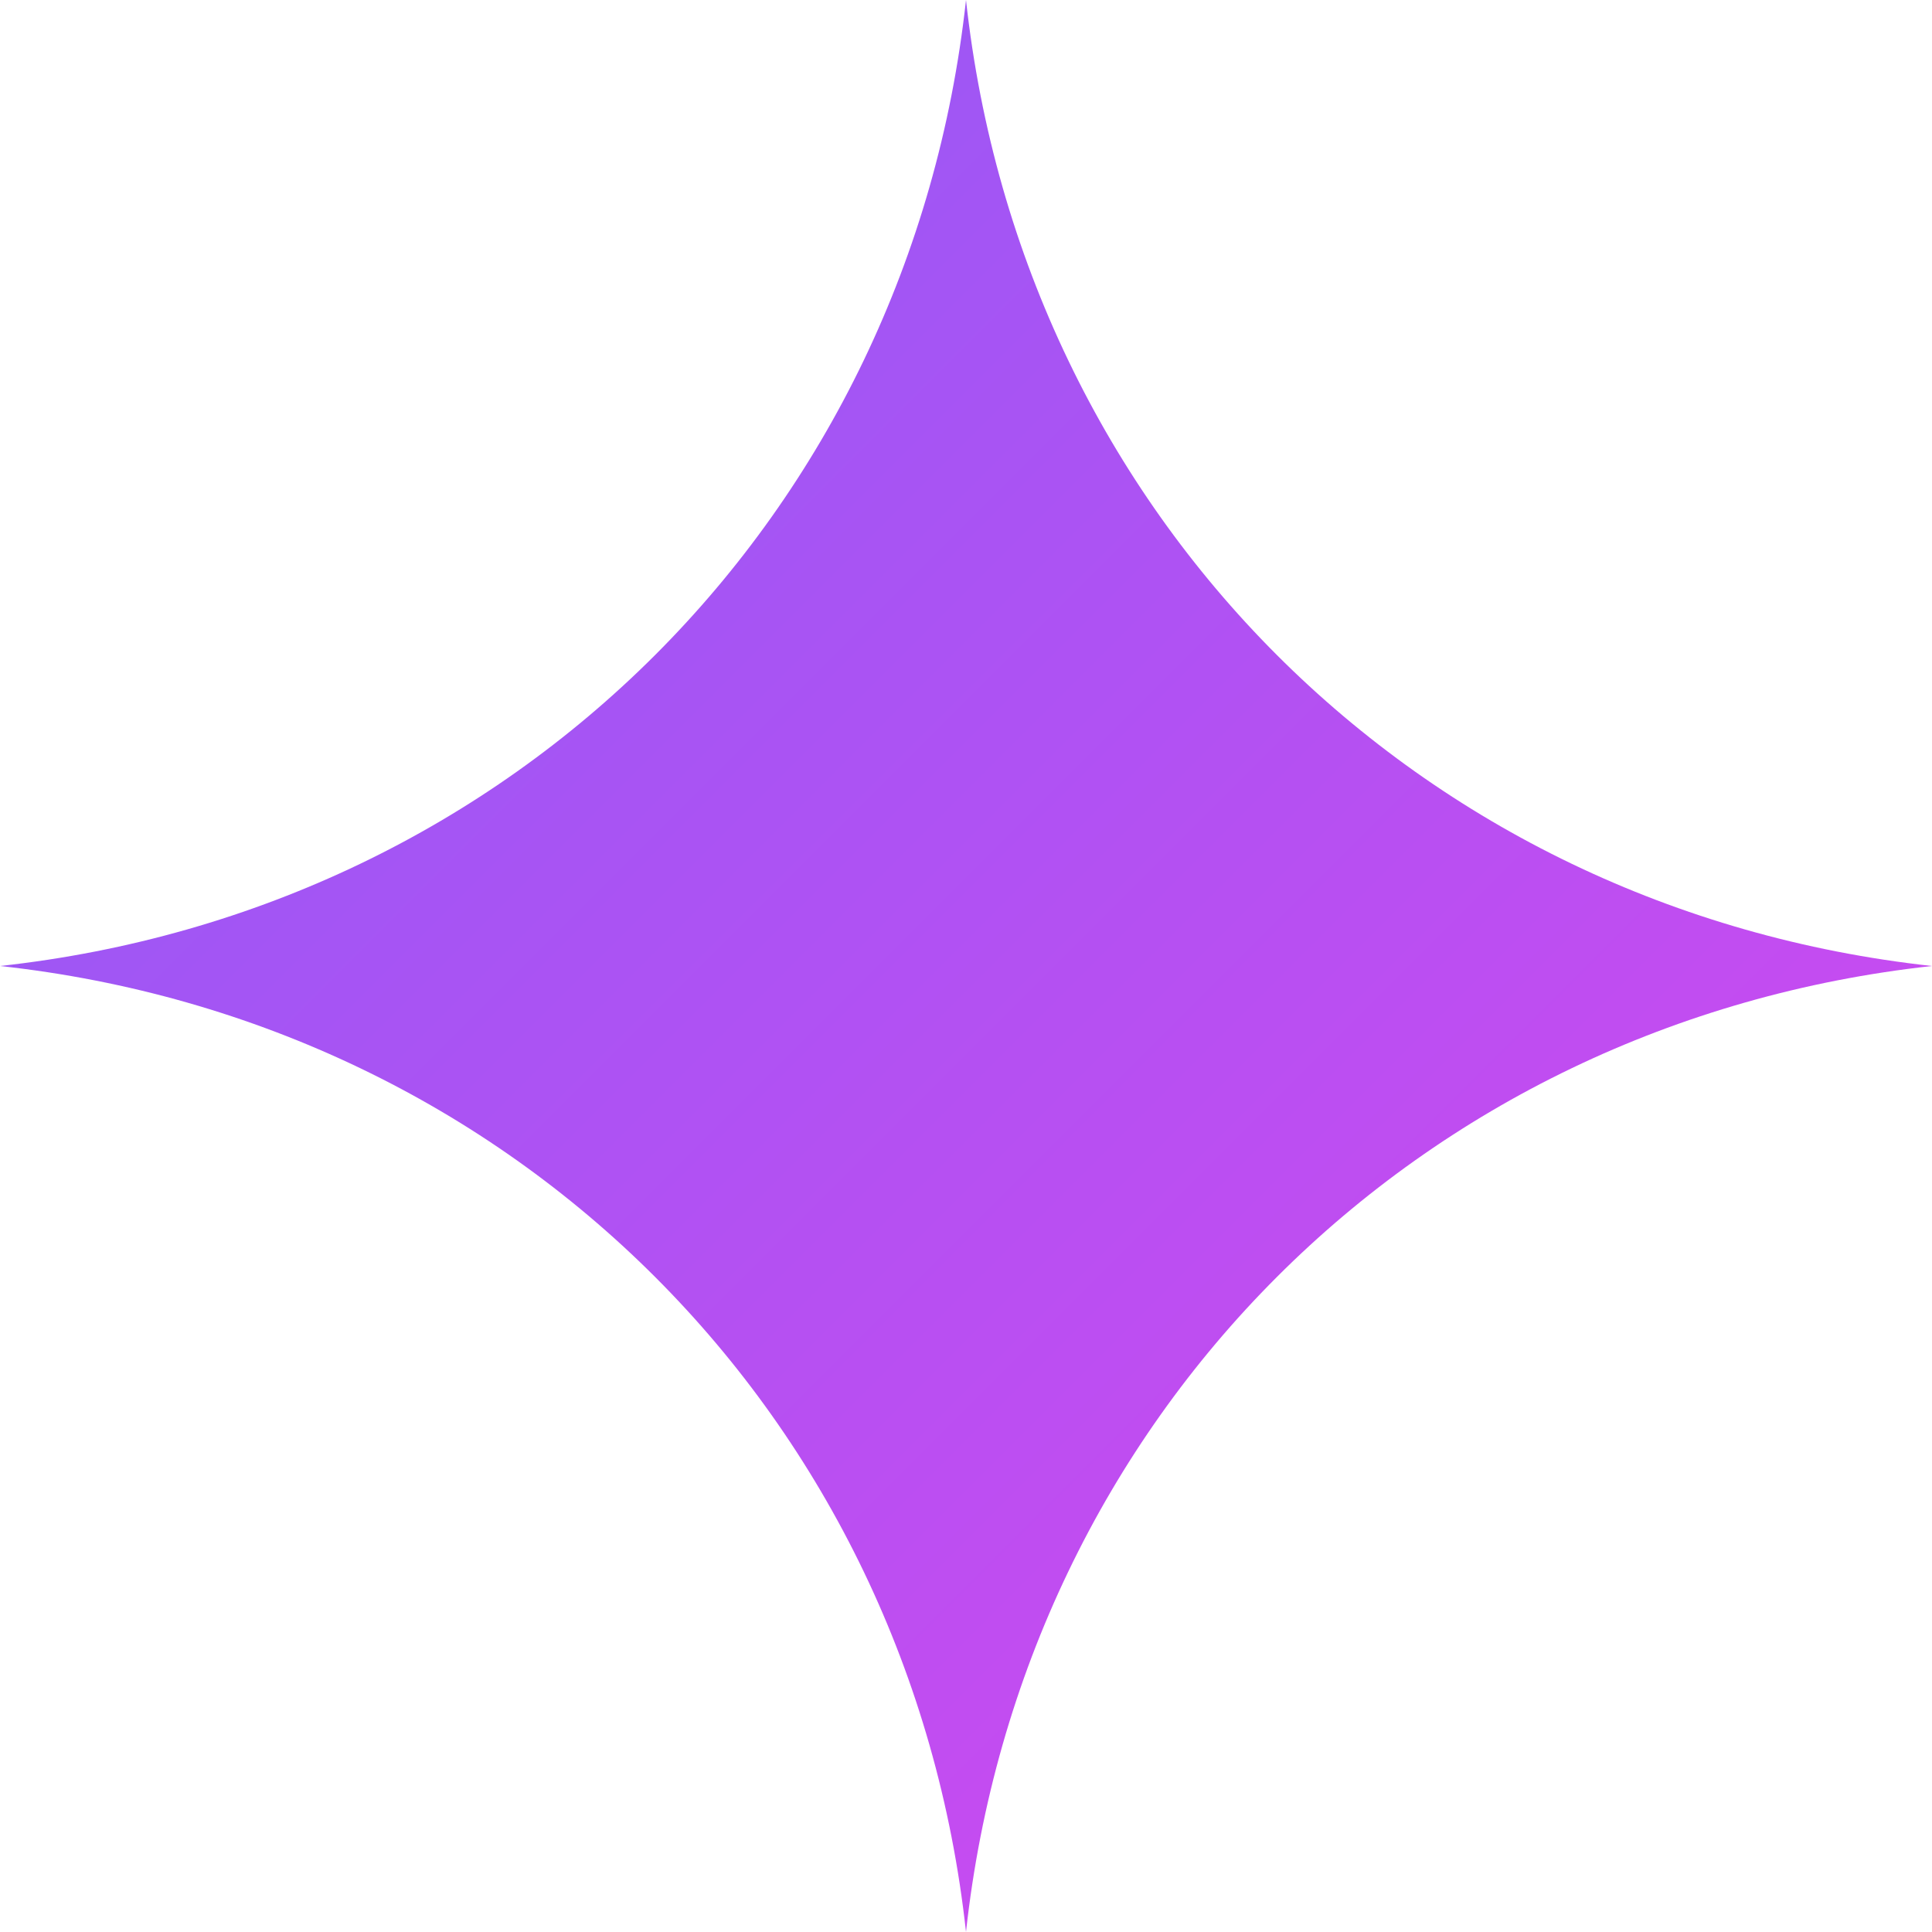
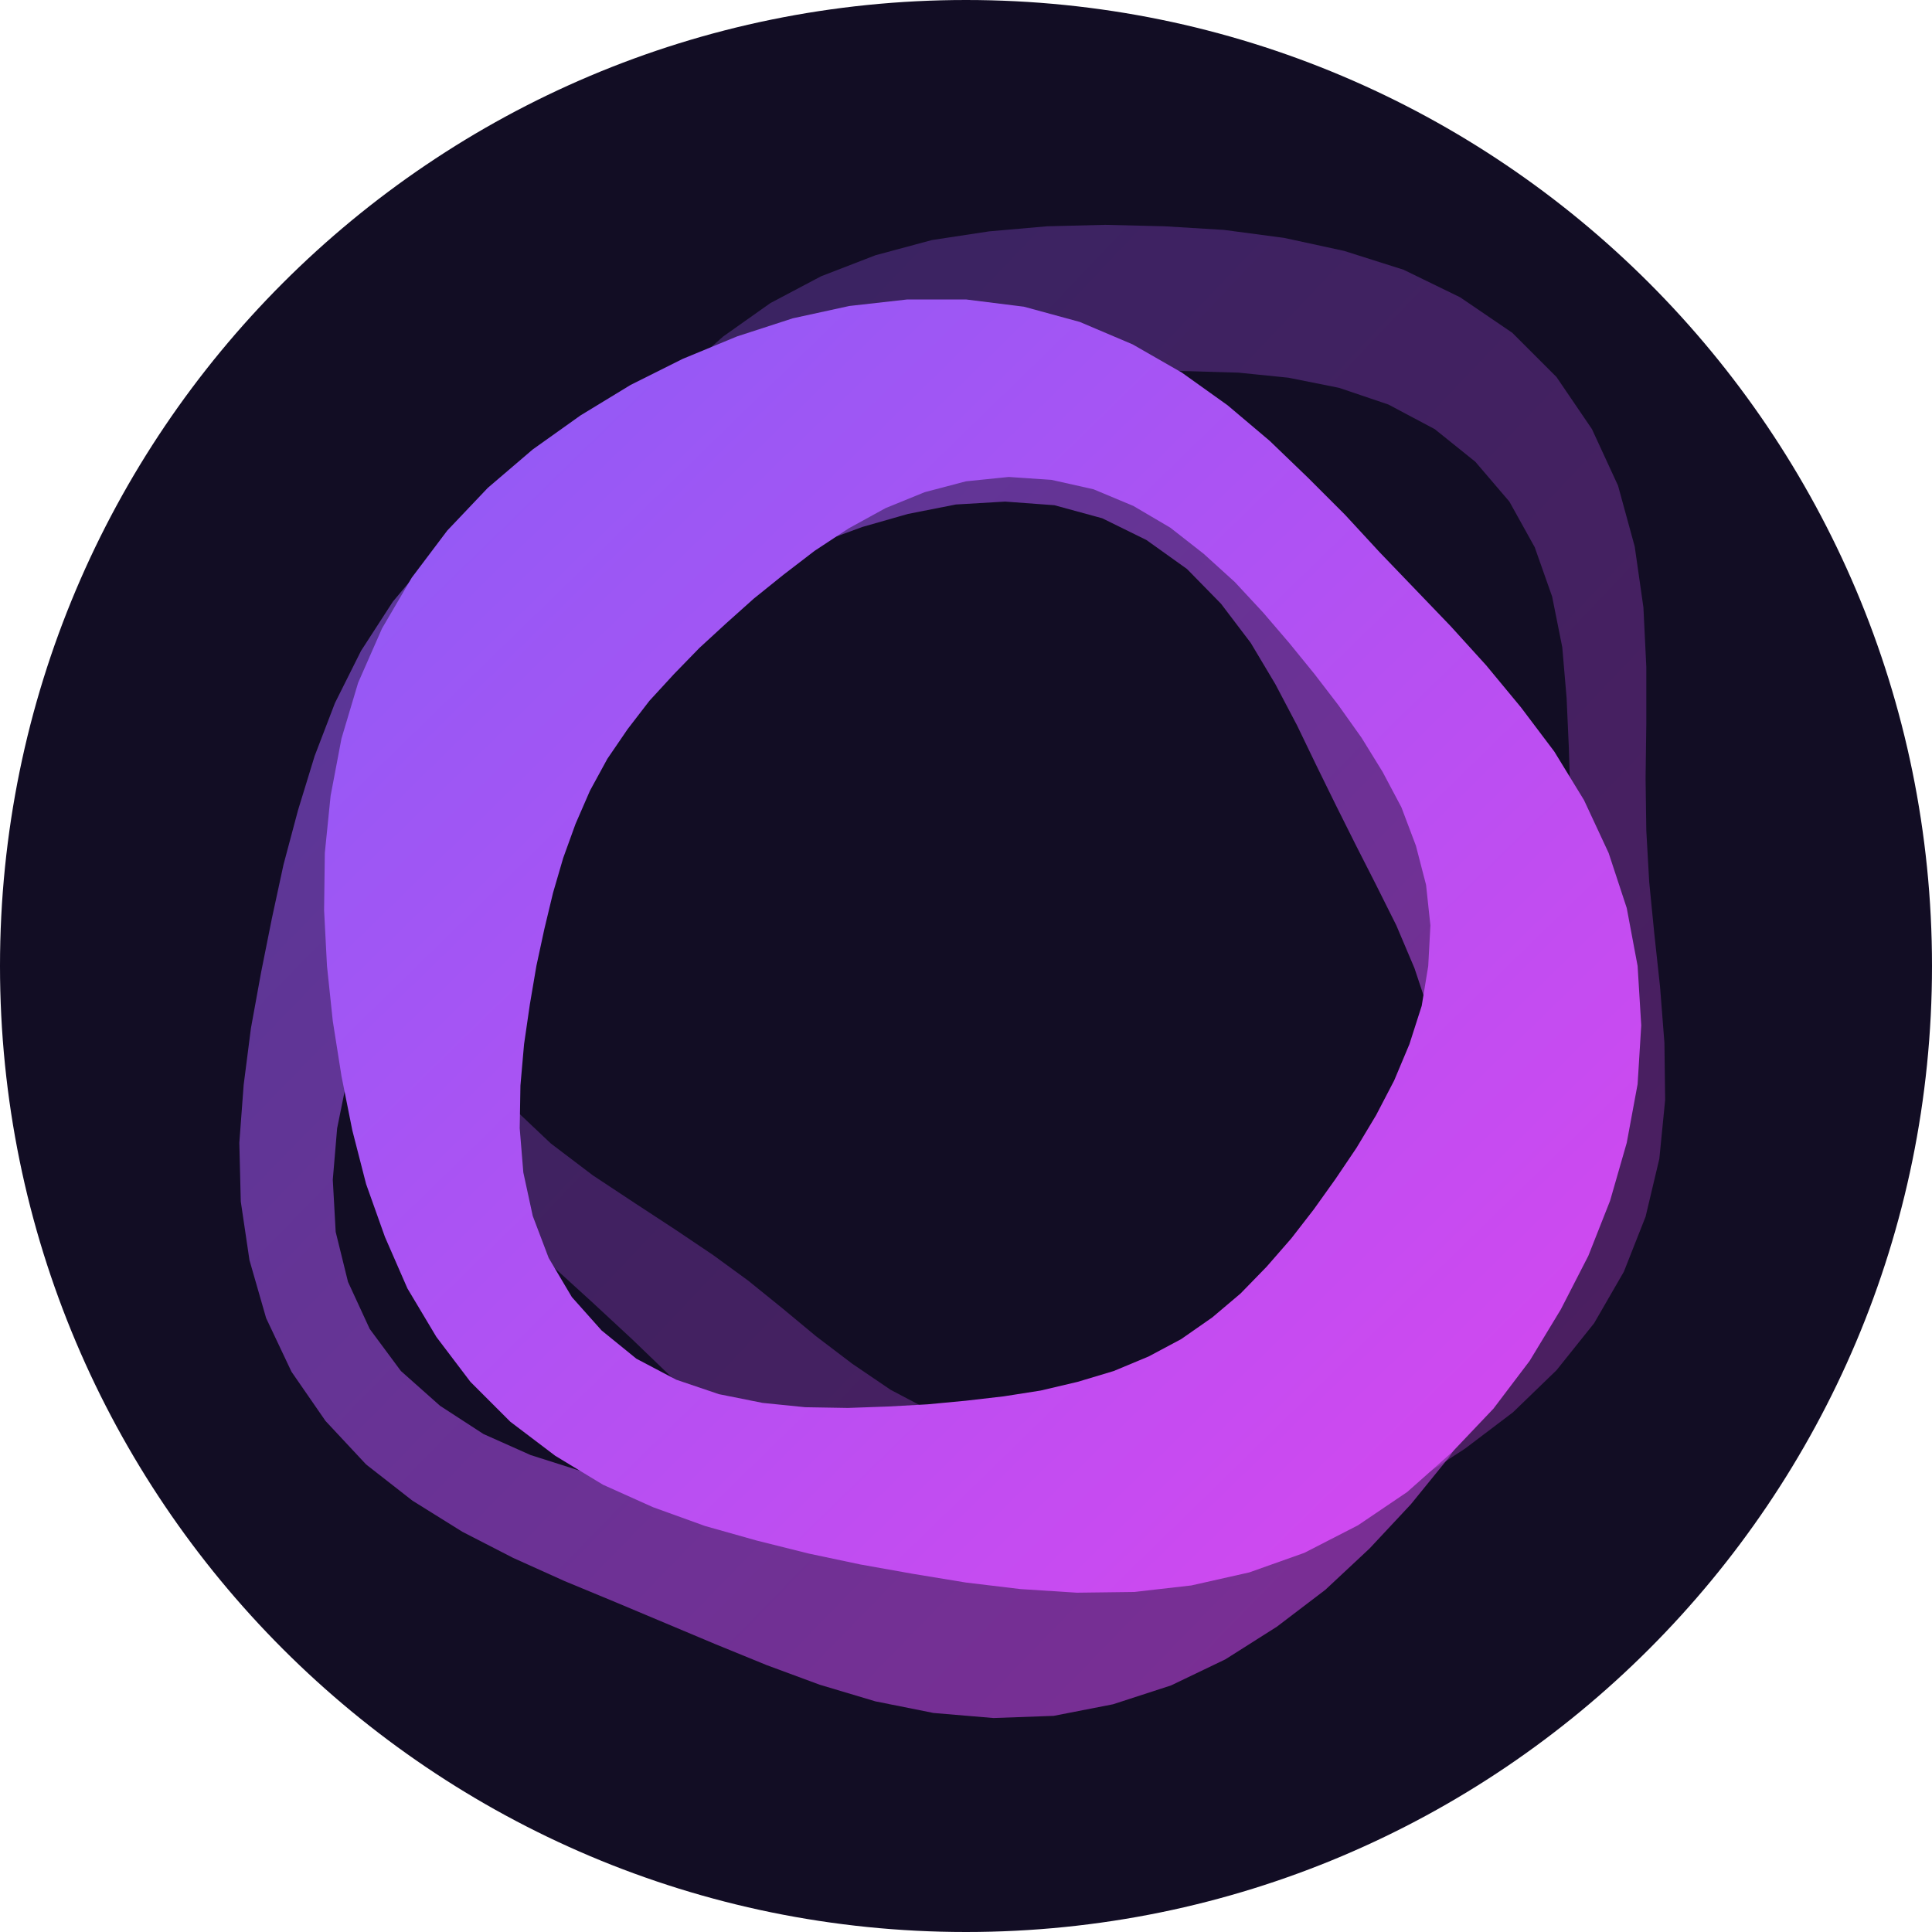
<svg xmlns="http://www.w3.org/2000/svg" viewBox="0 0 24 24">
  <defs>
    <linearGradient id="g" x1="0" y1="0" x2="1" y2="1">
      <stop offset="0%" stop-color="#8b5cf6" />
      <stop offset="100%" stop-color="#d946ef" />
    </linearGradient>
  </defs>
-   <path fill="url(#g)" d="M12 0C12.7 6.4 17.6 11.3 24 12C17.6 12.7 12.7 17.6 12 24C11.3 17.6 6.4 12.7 0 12C6.4 11.3 11.3 6.4 12 0Z" />
+   <circle cx="12" cy="12" r="12" fill="#120d24" />
+   <g transform="translate(1.2 1.2) scale(0.9)">
+     <path fill-rule="evenodd" fill="url(#g)" opacity=".3" d="M10.32 19.71L9.65 19.25L9.04 18.73L8.47 18.2L7.93 17.67L7.39 17.15L6.84 16.64L6.28 16.13L5.71 15.59L5.14 15L4.62 14.35L4.18 13.64L3.86 12.86L3.67 12.04L3.64 11.19L3.76 10.36L4.01 9.55L4.36 8.79L4.77 8.09L5.21 7.42L5.67 6.79L6.12 6.18L6.57 5.58L7.04 4.98L7.53 4.39L8.06 3.83L8.65 3.31L9.3 2.85L10 2.48L10.75 2.19L11.53 1.98L12.32 1.86L13.12 1.79L13.92 1.77L14.74 1.79L15.56 1.84L16.39 1.95L17.22 2.13L18.04 2.39L18.82 2.77L19.54 3.26L20.15 3.87L20.64 4.59L21 5.37L21.23 6.21L21.35 7.05L21.39 7.87L21.39 8.66L21.38 9.41L21.39 10.13L21.43 10.84L21.5 11.55L21.58 12.29L21.64 13.06L21.65 13.85L21.57 14.66L21.38 15.46L21.08 16.22L20.67 16.93L20.15 17.58L19.55 18.16L18.89 18.66L18.2 19.11L17.47 19.5L16.72 19.84L15.94 20.14L15.15 20.37L14.33 20.53L13.49 20.6L12.66 20.55L11.84 20.38L11.06 20.1ZM11.53 18.15L12.15 18.39L12.79 18.53L13.45 18.59L14.11 18.56L14.77 18.47L15.42 18.33L16.06 18.15L16.7 17.93L17.34 17.69L17.97 17.4L18.58 17.04L19.15 16.62L19.65 16.12L20.07 15.54L20.38 14.9L20.58 14.22L20.67 13.52L20.67 12.82L20.61 12.14L20.52 11.49L20.44 10.86L20.38 10.24L20.34 9.61L20.32 8.97L20.29 8.3L20.23 7.6L20.09 6.9L19.85 6.22L19.5 5.59L19.03 5.04L18.47 4.59L17.83 4.25L17.15 4.02L16.45 3.88L15.76 3.81L15.08 3.79L14.43 3.78L13.79 3.79L13.16 3.8L12.53 3.83L11.9 3.89L11.27 4L10.66 4.17L10.07 4.42L9.51 4.73L8.99 5.09L8.5 5.5L8.04 5.94L7.58 6.39L7.13 6.86L6.67 7.35L6.2 7.86L5.75 8.42L5.33 9.03L4.98 9.7L4.73 10.42L4.63 11.17L4.68 11.93L4.89 12.65L5.25 13.33L5.72 13.93L6.27 14.45L6.85 14.89L7.44 15.28L7.99 15.64L8.51 15.99L8.99 16.34L9.46 16.72L9.93 17.11L10.43 17.49L10.96 17.85Z" />
+     <path fill-rule="evenodd" fill="url(#g)" opacity=".55" d="M16.96 20.61L16.29 21.12L15.58 21.57L14.83 21.93L14.03 22.19L13.21 22.35L12.38 22.38L11.55 22.31L10.75 22.15L9.98 21.92L9.25 21.65L8.54 21.36L7.85 21.07L7.16 20.78L6.46 20.49L5.75 20.17L5.05 19.81L4.36 19.38L3.72 18.88L3.16 18.28L2.69 17.6L2.34 16.86L2.11 16.06L1.99 15.25L1.97 14.44L2.03 13.64L2.13 12.86L2.27 12.09L2.42 11.34L2.58 10.6L2.78 9.85L3.01 9.1L3.29 8.37L3.65 7.65L4.09 6.97L4.61 6.35L5.2 5.8L5.86 5.31L6.55 4.89L7.29 4.53L8.04 4.23L8.82 3.96L9.61 3.75L10.43 3.58L11.26 3.49L12.11 3.47L12.95 3.57L13.77 3.78L14.55 4.12L15.26 4.58L15.89 5.14L16.42 5.79L16.87 6.48L17.25 7.18L17.58 7.88L17.89 8.55L18.2 9.2L18.52 9.84L18.86 10.48L19.21 11.14L19.54 11.83L19.83 12.57L20.05 13.35L20.18 14.16L20.19 14.98L20.08 15.8L19.86 16.6L19.54 17.37L19.13 18.1L18.66 18.79L18.14 19.43L17.57 20.04ZM15.89 18.26L16.36 17.86L16.83 17.42L17.27 16.95L17.68 16.44L18.03 15.88L18.3 15.27L18.48 14.63L18.56 13.97L18.53 13.31L18.4 12.66L18.19 12.03L17.94 11.44L17.66 10.88L17.38 10.33L17.11 9.79L16.84 9.24L16.57 8.68L16.27 8.11L15.93 7.54L15.52 7L15.05 6.52L14.49 6.12L13.88 5.82L13.22 5.64L12.54 5.59L11.86 5.63L11.2 5.76L10.57 5.94L9.97 6.16L9.4 6.39L8.85 6.63L8.3 6.88L7.78 7.14L7.26 7.43L6.76 7.76L6.3 8.13L5.87 8.55L5.49 9.02L5.16 9.51L4.87 10.03L4.61 10.57L4.36 11.12L4.12 11.69L3.88 12.28L3.66 12.9L3.46 13.55L3.32 14.24L3.26 14.95L3.3 15.67L3.47 16.36L3.77 17.01L4.2 17.59L4.74 18.07L5.34 18.46L5.99 18.75L6.65 18.96L7.3 19.12L7.93 19.25L8.52 19.37L9.1 19.5L9.66 19.63L10.23 19.76L10.81 19.88L11.41 19.95L12.02 19.97L12.63 19.92L13.23 19.78L13.81 19.58L14.36 19.31L14.89 19L15.4 18.64Z" />
+     <path fill-rule="evenodd" fill="url(#g)" d="M21.27 12L21.32 12.82L21.27 13.63L21.12 14.44L20.89 15.24L20.59 16L20.21 16.74L19.78 17.45L19.28 18.11L18.71 18.71L18.09 19.26L17.41 19.72L16.67 20.1L15.91 20.37L15.11 20.55L14.32 20.64L13.53 20.65L12.75 20.6L12 20.51L11.27 20.39L10.54 20.26L9.83 20.11L9.11 19.93L8.4 19.73L7.68 19.47L6.99 19.16L6.33 18.76L5.71 18.29L5.16 17.74L4.69 17.12L4.29 16.45L3.98 15.74L3.72 15.01L3.53 14.27L3.38 13.52L3.26 12.76L3.18 12L3.14 11.23L3.15 10.44L3.23 9.65L3.38 8.86L3.61 8.09L3.94 7.34L4.35 6.64L4.84 5.99L5.4 5.4L6.02 4.87L6.68 4.4L7.37 3.98L8.09 3.62L8.84 3.31L9.61 3.06L10.39 2.89L11.19 2.8L12 2.8L12.8 2.9L13.57 3.11L14.3 3.42L14.98 3.81L15.61 4.26L16.19 4.75L16.72 5.26L17.23 5.77L17.71 6.29L18.2 6.8L18.69 7.31L19.18 7.85L19.66 8.43L20.12 9.04L20.53 9.71L20.87 10.44L21.12 11.2ZM18.41 11.44L18.35 10.88L18.21 10.34L18.01 9.81L17.75 9.32L17.46 8.85L17.14 8.4L16.81 7.97L16.46 7.54L16.1 7.12L15.71 6.7L15.28 6.31L14.82 5.95L14.31 5.65L13.76 5.42L13.18 5.29L12.59 5.25L12 5.31L11.43 5.46L10.89 5.68L10.38 5.96L9.91 6.27L9.48 6.6L9.07 6.93L8.69 7.27L8.32 7.61L7.97 7.97L7.63 8.34L7.33 8.73L7.05 9.14L6.81 9.58L6.61 10.04L6.44 10.51L6.3 10.99L6.18 11.49L6.07 12L5.98 12.53L5.9 13.08L5.85 13.65L5.84 14.24L5.89 14.85L6.02 15.45L6.24 16.03L6.56 16.57L6.97 17.03L7.45 17.42L8 17.71L8.59 17.91L9.19 18.03L9.78 18.09L10.37 18.1L10.93 18.08L11.47 18.05L12 18L12.52 17.94L13.03 17.86L13.54 17.74L14.04 17.59L14.52 17.39L14.97 17.15L15.4 16.85L15.79 16.52L16.15 16.15L16.49 15.76L16.8 15.36L17.1 14.94L17.39 14.51L17.66 14.06L17.91 13.58L18.12 13.08L18.29 12.55L18.38 12Z" />
+   </g>
</svg>
